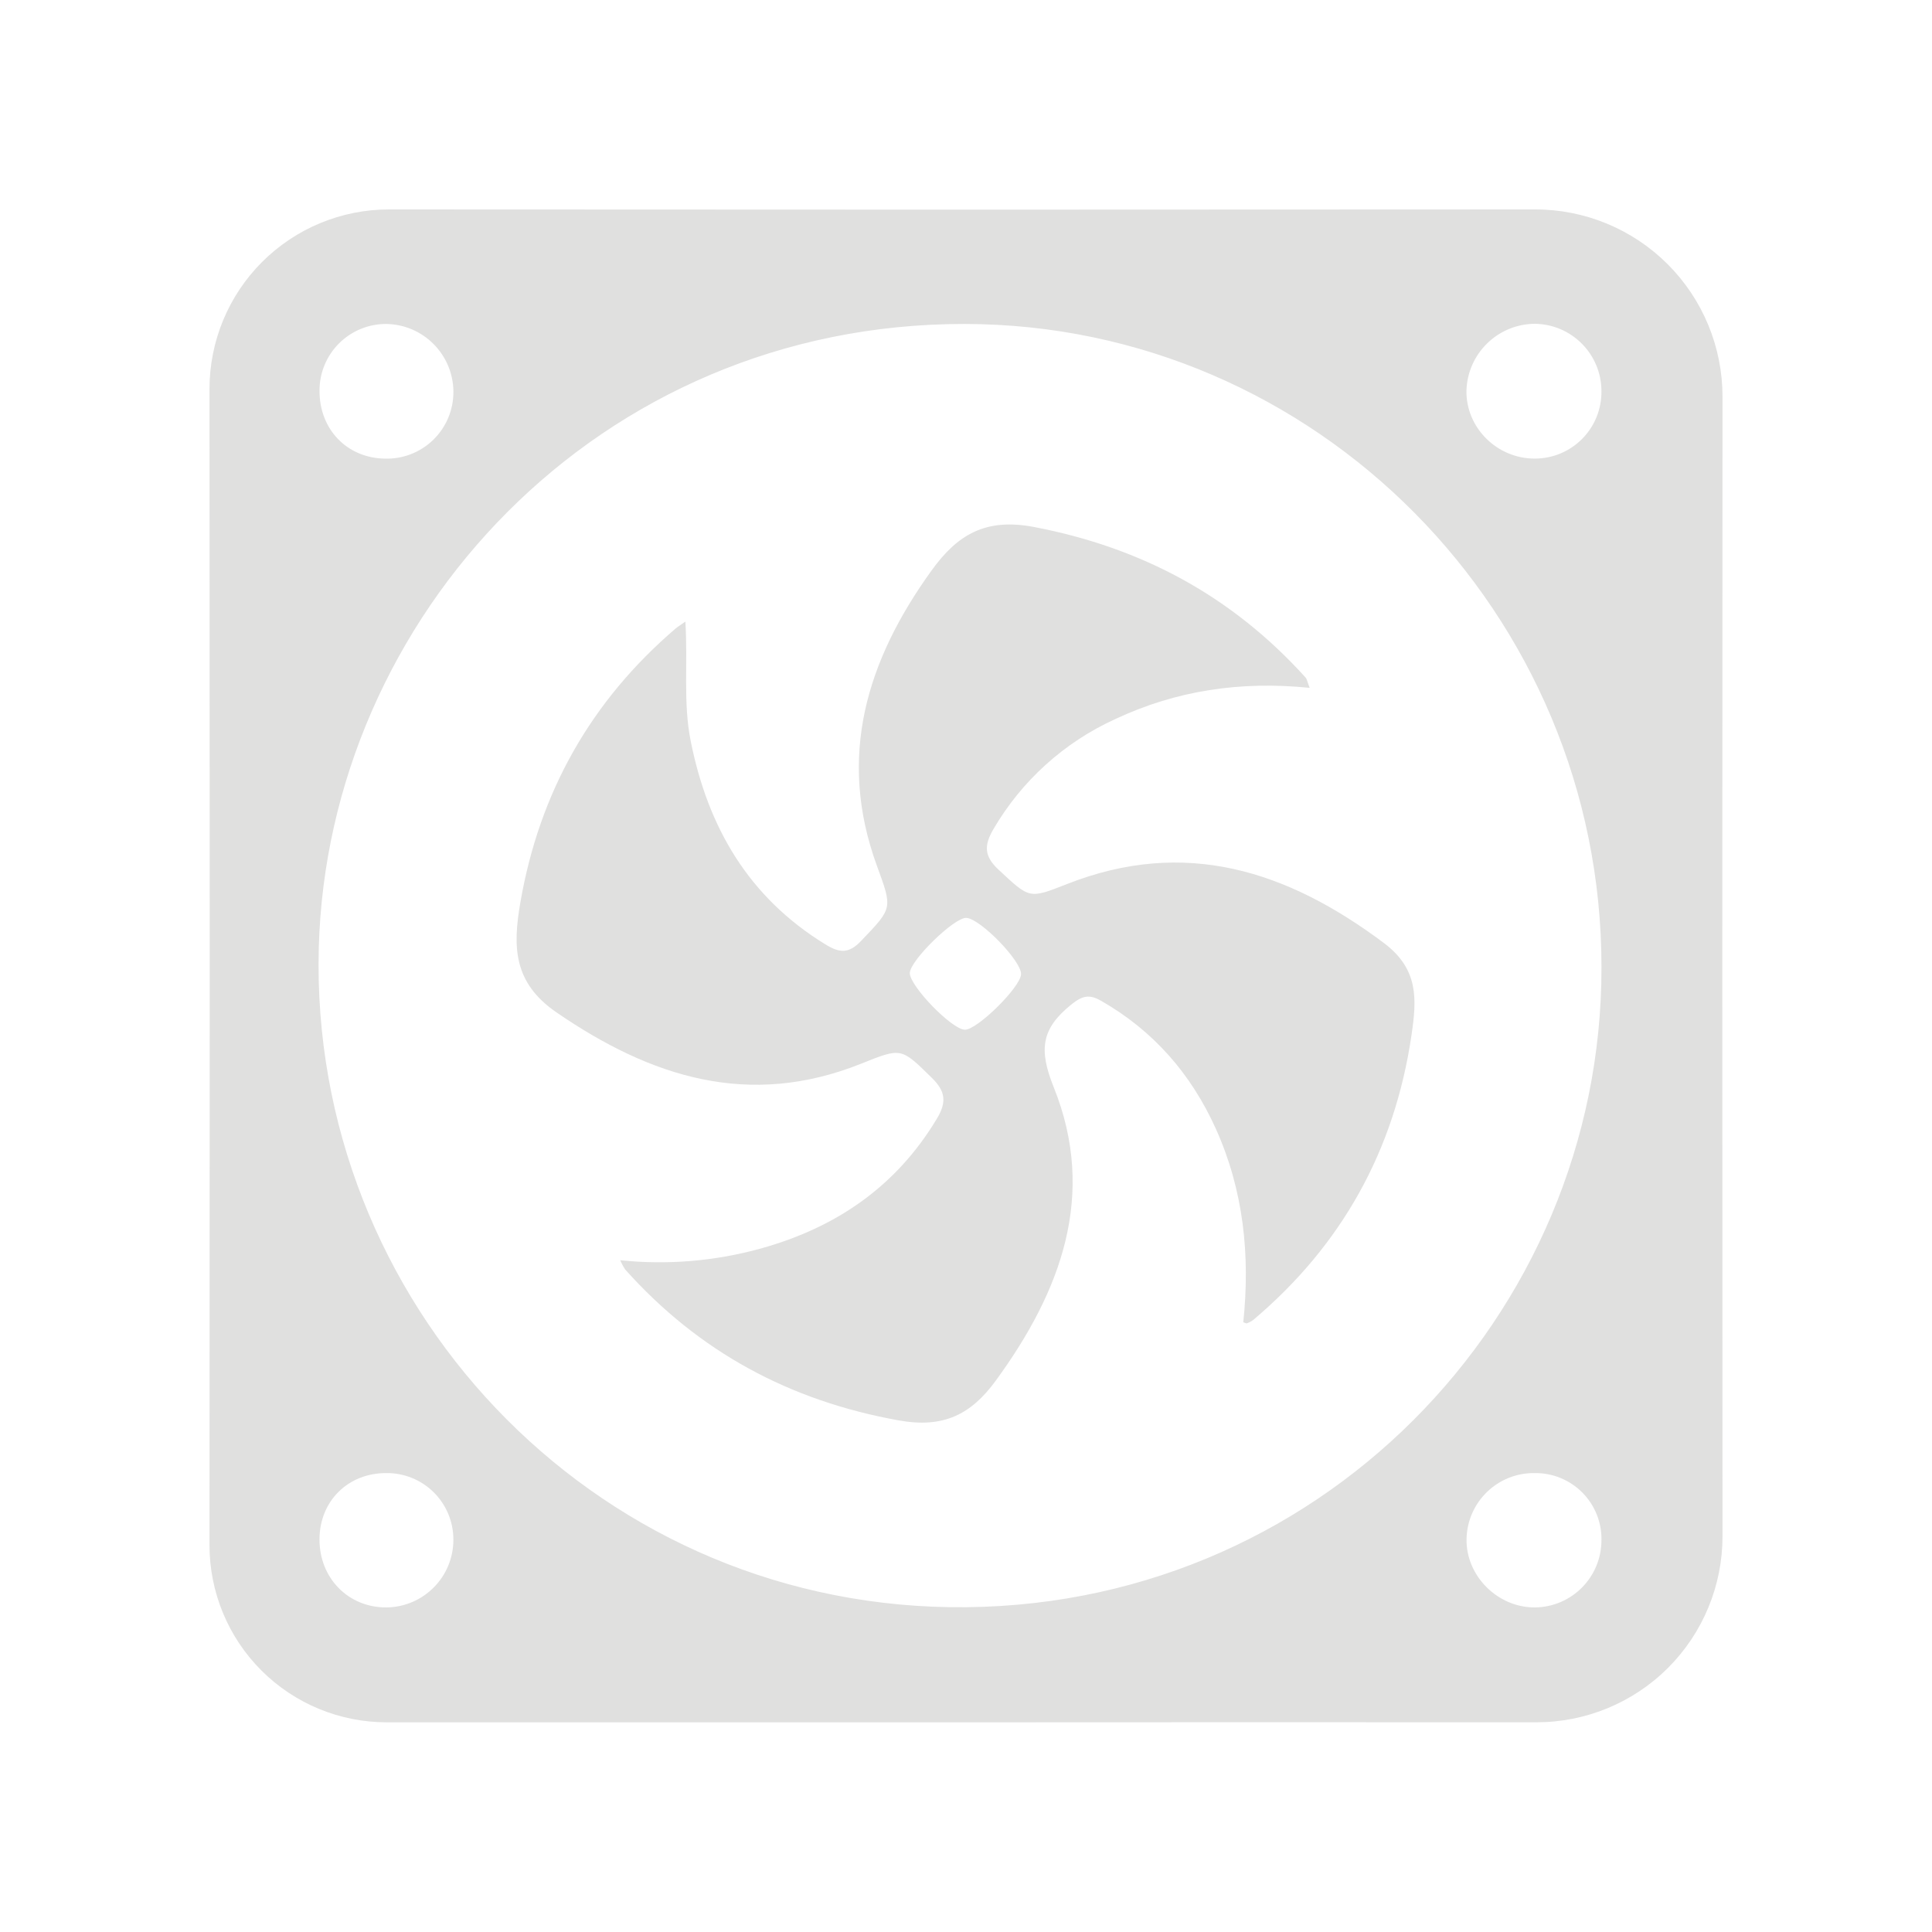
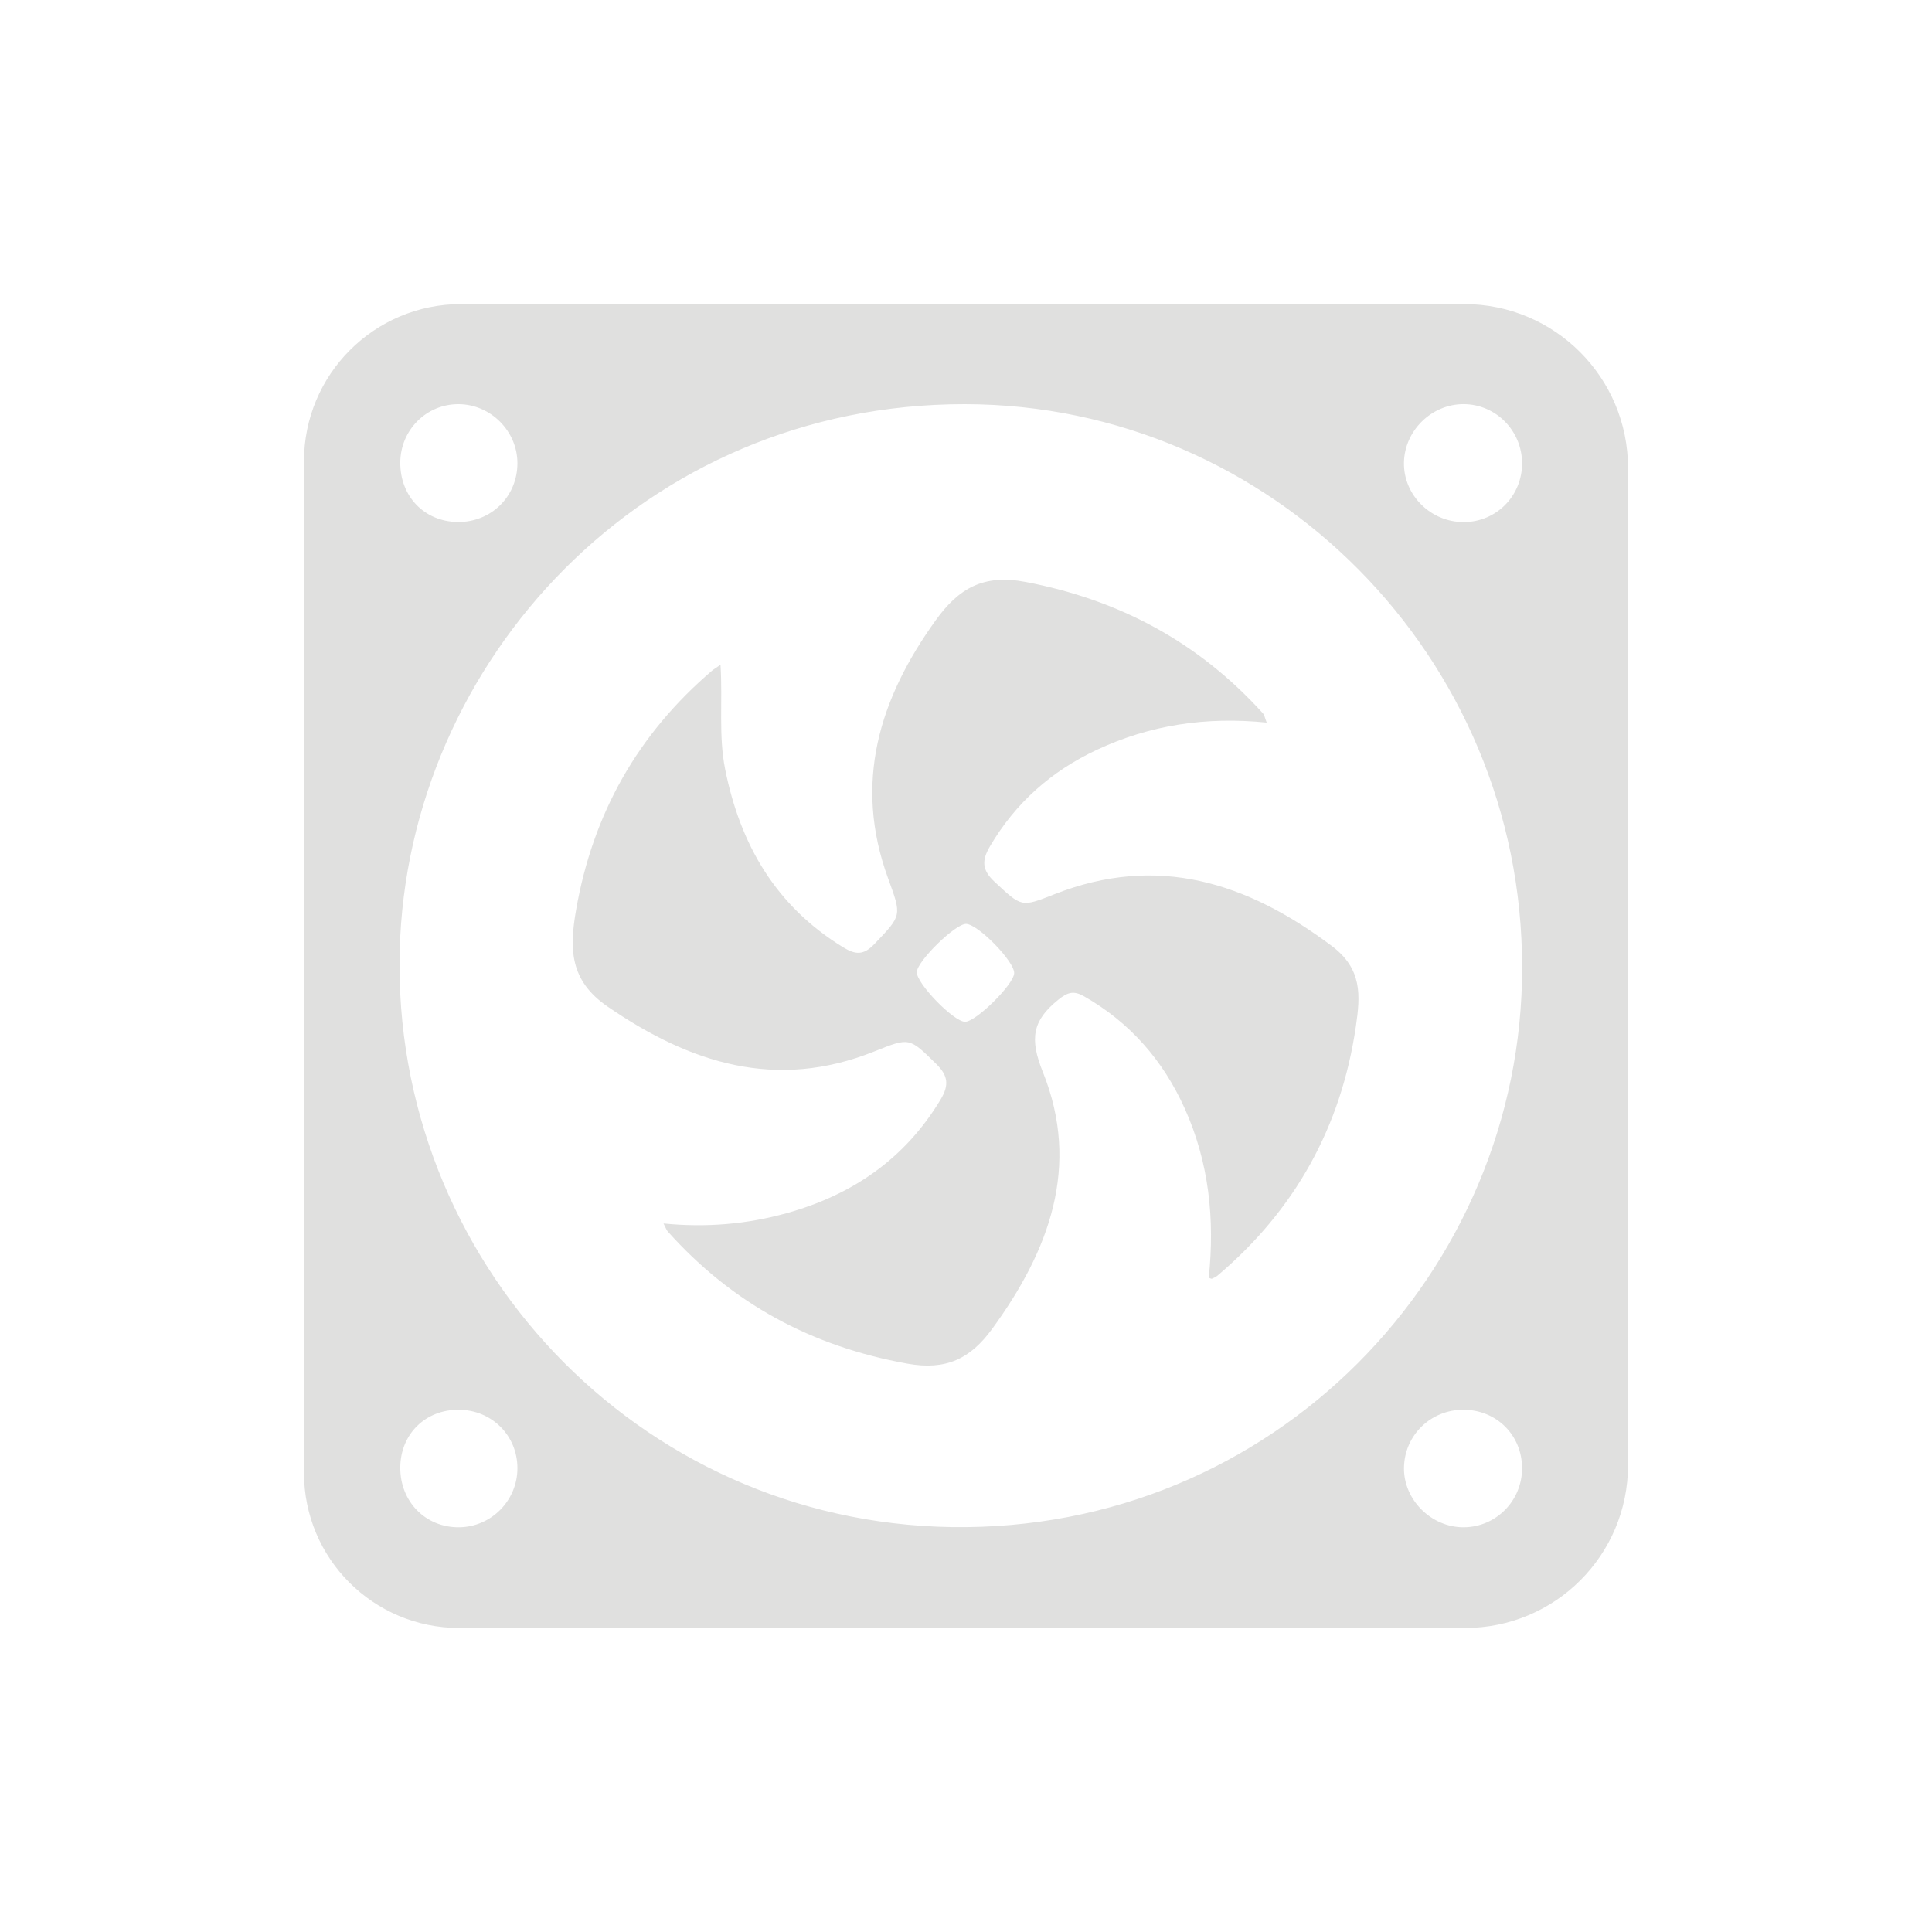
<svg xmlns="http://www.w3.org/2000/svg" id="Layer_1" data-name="Layer 1" viewBox="0 0 600 600">
  <defs>
-     <style>.cls-1{fill:#e0e0df;}</style>
+     <style>
+       .cls-1 {
+         fill: #e0e0df;
+       }
+     </style>
  </defs>
-   <path class="cls-1" d="M300,534.88q-89.91,0-179.84,0a55,55,0,0,1-55.1-55.06q.14-179.49,0-359a55.74,55.74,0,0,1,55.79-55.78q178,.14,355.93,0a58.12,58.12,0,0,1,58.16,58.17q-.13,176.94,0,353.89a57.73,57.73,0,0,1-57.83,57.77Q388.55,534.82,300,534.88ZM497.35,300.37c.06-109.88-88.81-199.64-197.77-199.76C185.75,100.48,101.74,191.75,99,294.41c-2.89,109.74,84.07,203,195.89,204.71C409,500.83,497.54,408.65,497.35,300.37Zm0,177.88a20.47,20.47,0,0,0-20.72-20.77,20.87,20.87,0,0,0-21.18,20.46c-.23,11.44,9.66,21.34,21.24,21.26A20.86,20.86,0,0,0,497.34,478.25ZM99.23,121.33c-.06,12,8.51,20.89,20.25,21.1a20.67,20.67,0,0,0,21.33-20.88A21.17,21.17,0,0,0,120,100.61,20.64,20.64,0,0,0,99.23,121.33Zm398.11.23a20.92,20.92,0,0,0-20.74-21,21.38,21.38,0,0,0-21.18,20.73c-.21,11.52,9.51,21.18,21.26,21.13A20.68,20.68,0,0,0,497.34,121.56ZM120,457.48c-11.88-.06-20.72,8.66-20.78,20.51-.06,12.13,9,21.33,20.89,21.21a21,21,0,0,0,20.69-21A20.61,20.61,0,0,0,120,457.48Z" />
-   <path class="cls-1" d="M406.73,213.62c-21.58-2.18-41.45.83-60.32,9.67a84.17,84.17,0,0,0-37.9,34.22c-2.91,5-2.95,8.36,1.62,12.6,9.73,9.05,9.38,9.09,21.31,4.41,36.54-14.36,68.28-4.18,98.32,18.32,10.88,8.16,10.22,17.51,8.61,28.51Q430.54,375,389.23,409.9a8.08,8.08,0,0,1-2,1.07c-.18.08-.49-.13-1.12-.32,2.17-20.69.12-41-8.56-60.19-7.66-16.94-19.33-30.36-35.61-39.66-3.66-2.09-5.79-1.62-9.3,1.22-9.16,7.41-10.15,13.81-5.4,25.62,13.47,33.47,2.23,63.44-18,91.14-7.7,10.55-16.26,14.82-30.11,12.34-33.91-6.09-62.16-21.32-85-46.9a17.78,17.78,0,0,1-1.51-2.84,117.69,117.69,0,0,0,43.66-3.65c23.3-6.46,42-19.2,54.66-40.29,3.15-5.22,2.67-8.57-1.56-12.71-9.59-9.42-9.37-9.43-22-4.37-34.73,13.89-65.2,4.21-94.55-15.95-13.5-9.26-13.6-20.48-11.21-34.25,5.94-34.2,21.91-62.45,48.23-85,.7-.59,1.5-1.05,3-2.11.81,13-.74,25.11,1.65,37.07,5.34,26.82,18,48.56,41.83,63.16,4.4,2.7,7.25,3,11.17-1.15,9.79-10.26,9.7-9.9,4.8-23.34-12.32-33.79-3.17-63.66,17-91.61,8.08-11.21,16.82-16.39,31.86-13.51,33.53,6.41,61.5,21.53,84.26,46.7C405.92,210.93,406,211.77,406.73,213.62ZM299.63,319.79c3.79.11,17.25-13.16,17.47-17.21s-12.65-17.29-17-17.52c-3.71-.2-17.43,13.17-17.55,17.1S295.52,319.67,299.63,319.79Z" />
+   <path class="cls-1" d="M300,505.54c-52.46,0-104.91-.02-157.37.04-26.64.03-48.24-21.54-48.22-48.18.08-104.72.08-209.44,0-314.15-.02-26.97,21.84-48.83,48.81-48.81,103.82.08,207.65.08,311.47,0,28.12-.02,50.92,22.77,50.9,50.9-.07,103.23-.07,206.46,0,309.68.02,27.96-22.65,50.59-50.6,50.56-51.66-.06-103.32-.03-154.99-.03ZM472.7,300.33c.05-96.16-77.71-174.71-173.06-174.81-99.62-.11-173.13,79.76-175.5,169.59-2.53,96.03,73.57,177.67,171.42,179.14,99.86,1.5,177.31-79.16,177.15-173.92ZM472.69,455.98c0-10.23-7.87-18.11-18.14-18.17-10.15-.06-18.33,7.85-18.53,17.9-.2,10,8.46,18.67,18.59,18.6,10.02-.07,18.08-8.24,18.08-18.33ZM124.31,143.65c-.05,10.48,7.44,18.28,17.72,18.46,10.43.18,18.66-7.87,18.66-18.27,0-9.91-8.28-18.25-18.2-18.32-10.04-.08-18.13,8-18.18,18.14ZM472.69,143.85c-.02-10.09-8.15-18.31-18.15-18.34-9.93-.03-18.35,8.22-18.53,18.14-.18,10.08,8.32,18.54,18.61,18.49,10.09-.04,18.1-8.14,18.08-18.3ZM142.5,437.81c-10.4-.06-18.13,7.57-18.19,17.94-.05,10.62,7.88,18.67,18.28,18.56,10-.1,18.12-8.34,18.1-18.37-.01-10.14-7.98-18.07-18.2-18.13Z" />
+   <path class="cls-1" d="M393.4,224.41c-18.88-1.91-36.27.73-52.78,8.46-14.09,6.6-25.23,16.44-33.17,29.95-2.55,4.34-2.58,7.31,1.41,11.02,8.52,7.92,8.21,7.96,18.65,3.86,31.98-12.57,59.76-3.66,86.04,16.04,9.53,7.14,8.94,15.32,7.54,24.95-4.57,31.3-18.9,57.08-43.01,77.49-.49.41-1.12.68-1.71.94-.16.07-.42-.11-.98-.29,1.9-18.1.1-35.85-7.5-52.67-6.7-14.83-16.91-26.57-31.16-34.71-3.2-1.83-5.07-1.42-8.13,1.07-8.02,6.49-8.88,12.09-4.73,22.42,11.78,29.29,1.95,55.52-15.75,79.76-6.74,9.23-14.23,12.97-26.35,10.79-29.68-5.33-54.39-18.65-74.39-41.04-.42-.47-.61-1.14-1.32-2.49,13.28,1.32,25.89.23,38.2-3.19,20.39-5.66,36.72-16.81,47.83-35.26,2.75-4.57,2.33-7.5-1.36-11.12-8.4-8.24-8.2-8.26-19.28-3.83-30.4,12.16-57.05,3.69-82.74-13.95-11.81-8.11-11.9-17.92-9.81-29.97,5.2-29.93,19.17-54.65,42.21-74.34.61-.52,1.31-.92,2.65-1.84.71,11.39-.65,21.97,1.44,32.43,4.68,23.47,15.78,42.5,36.6,55.27,3.86,2.36,6.35,2.6,9.78-1.01,8.56-8.97,8.48-8.66,4.2-20.43-10.78-29.57-2.77-55.7,14.87-80.17,7.07-9.8,14.72-14.34,27.88-11.82,29.34,5.61,53.82,18.84,73.74,40.87.4.45.49,1.18,1.11,2.8ZM299.68,317.32c3.32.09,15.1-11.51,15.28-15.06.19-3.55-11.07-15.13-14.89-15.33-3.25-.17-15.25,11.53-15.35,14.97-.1,3.5,11.37,15.33,14.96,15.43Z" />
</svg>
